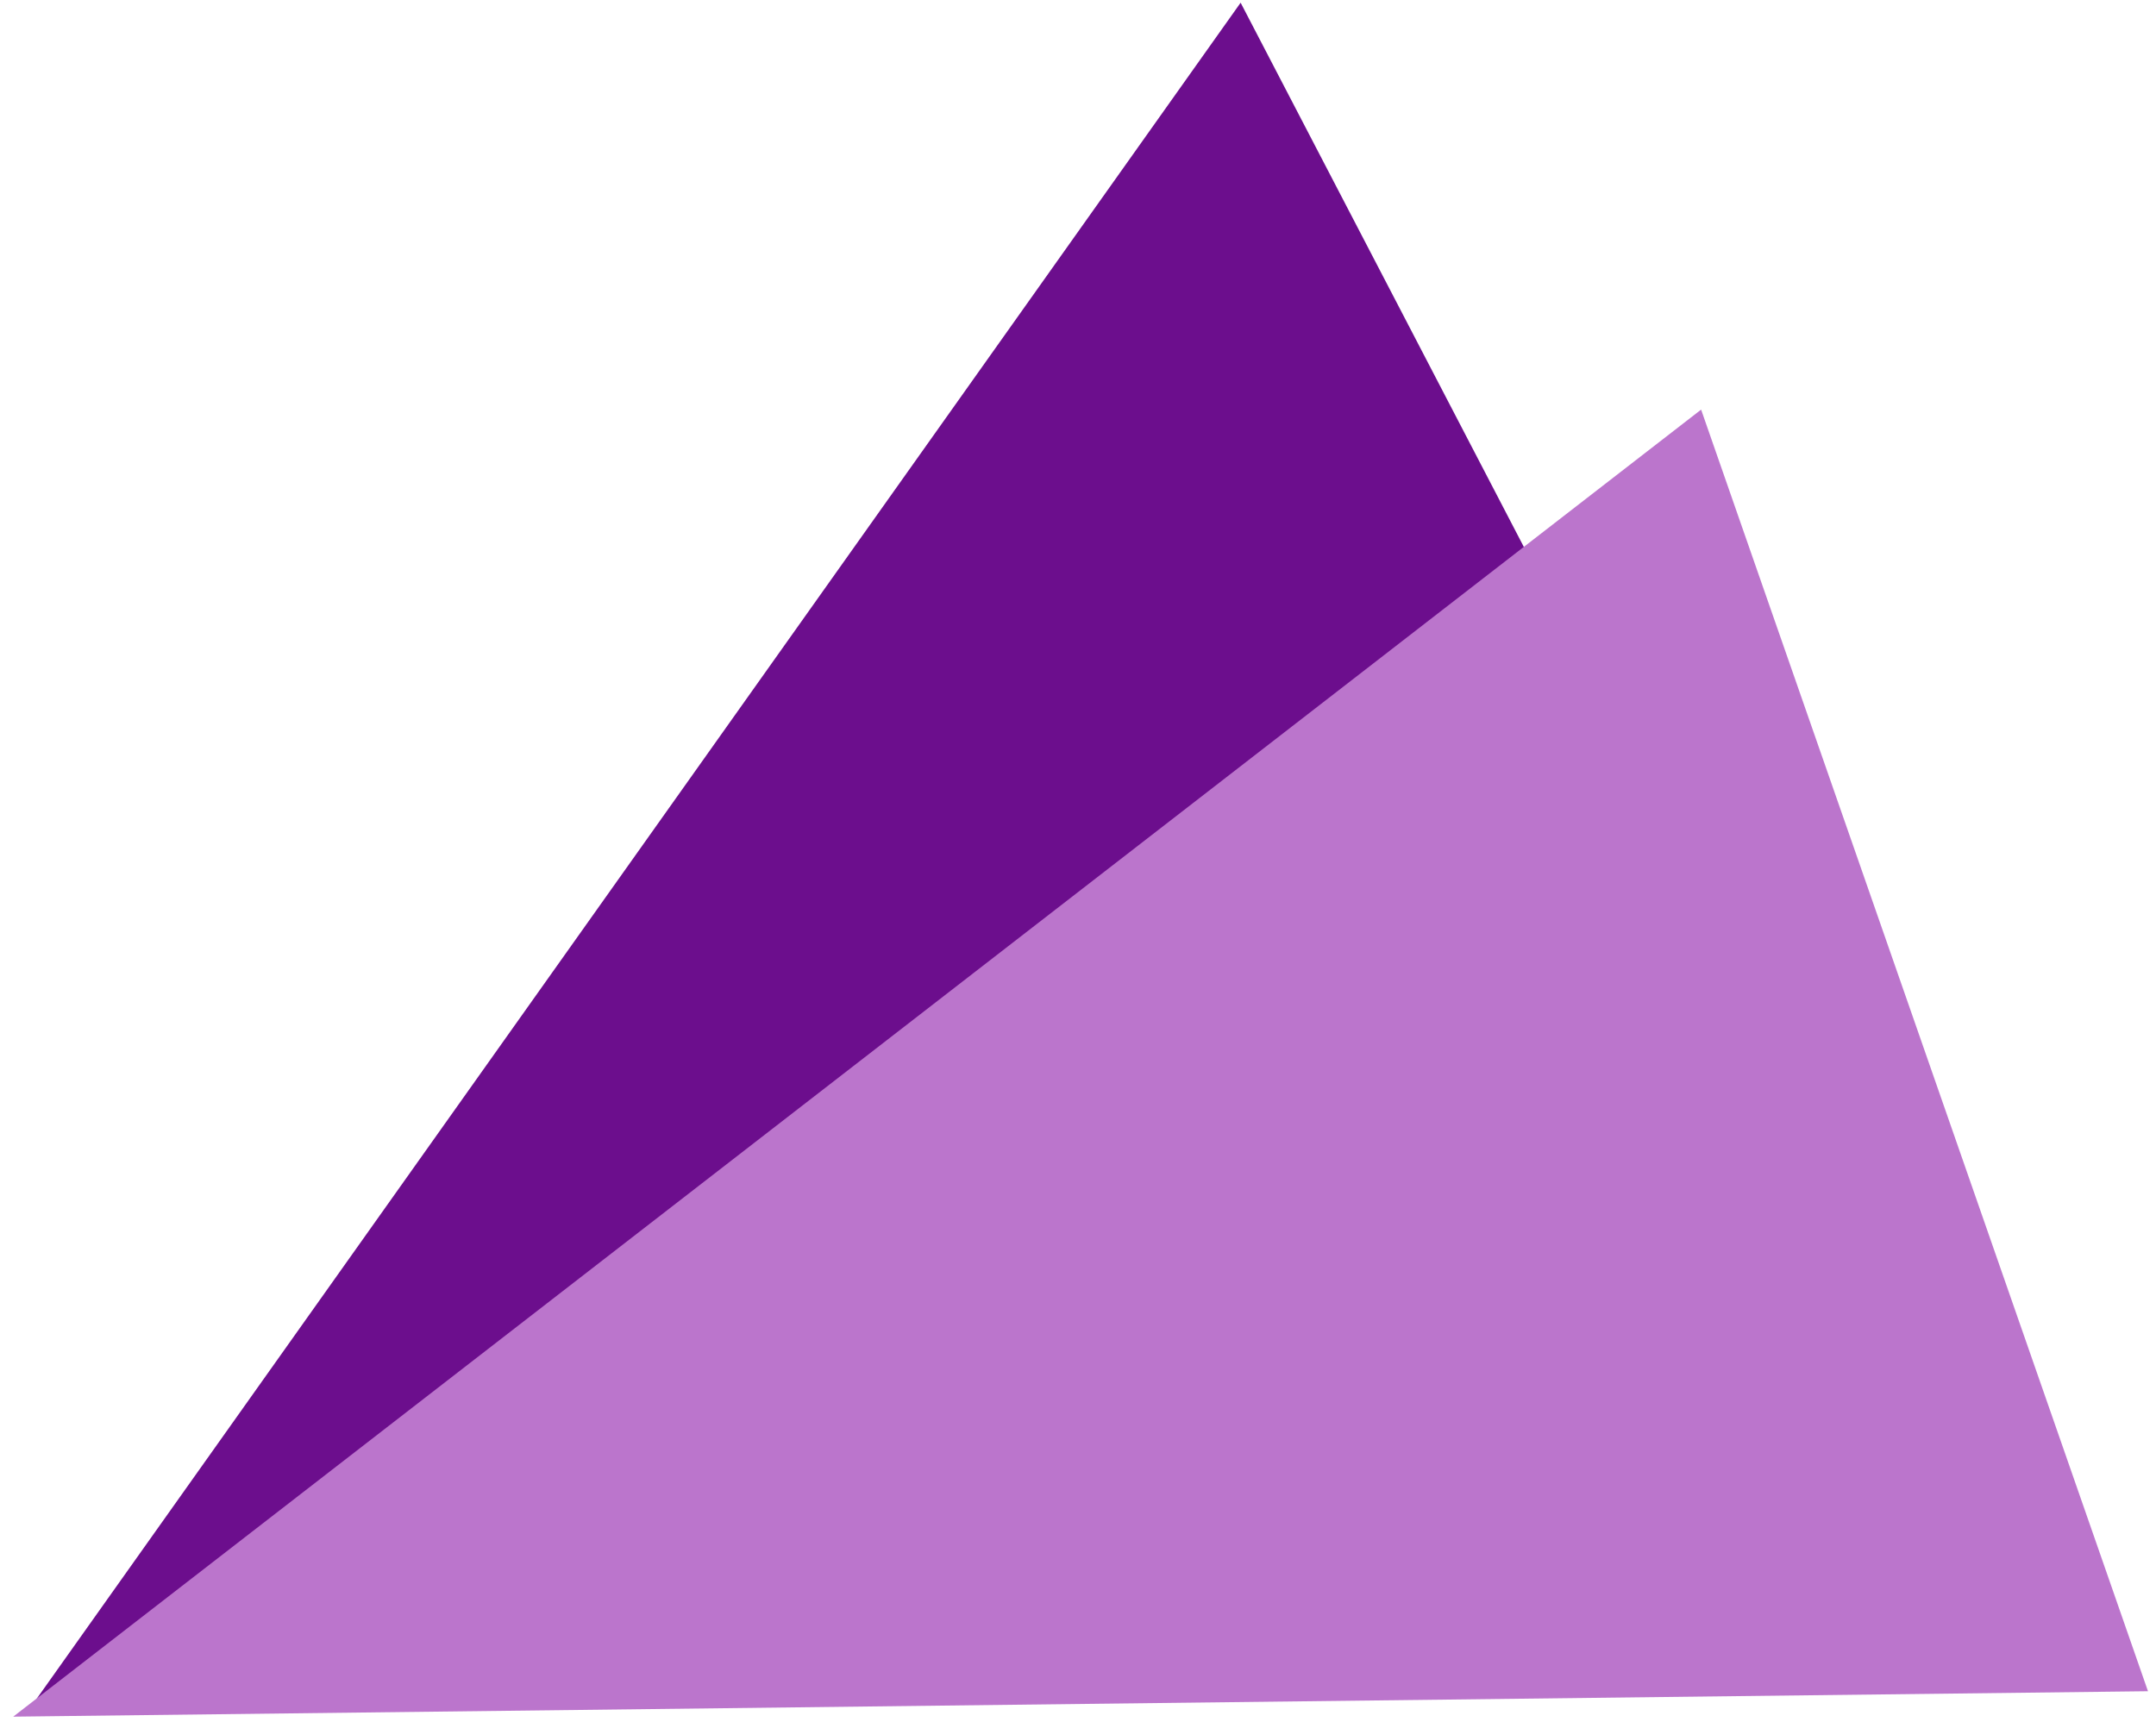
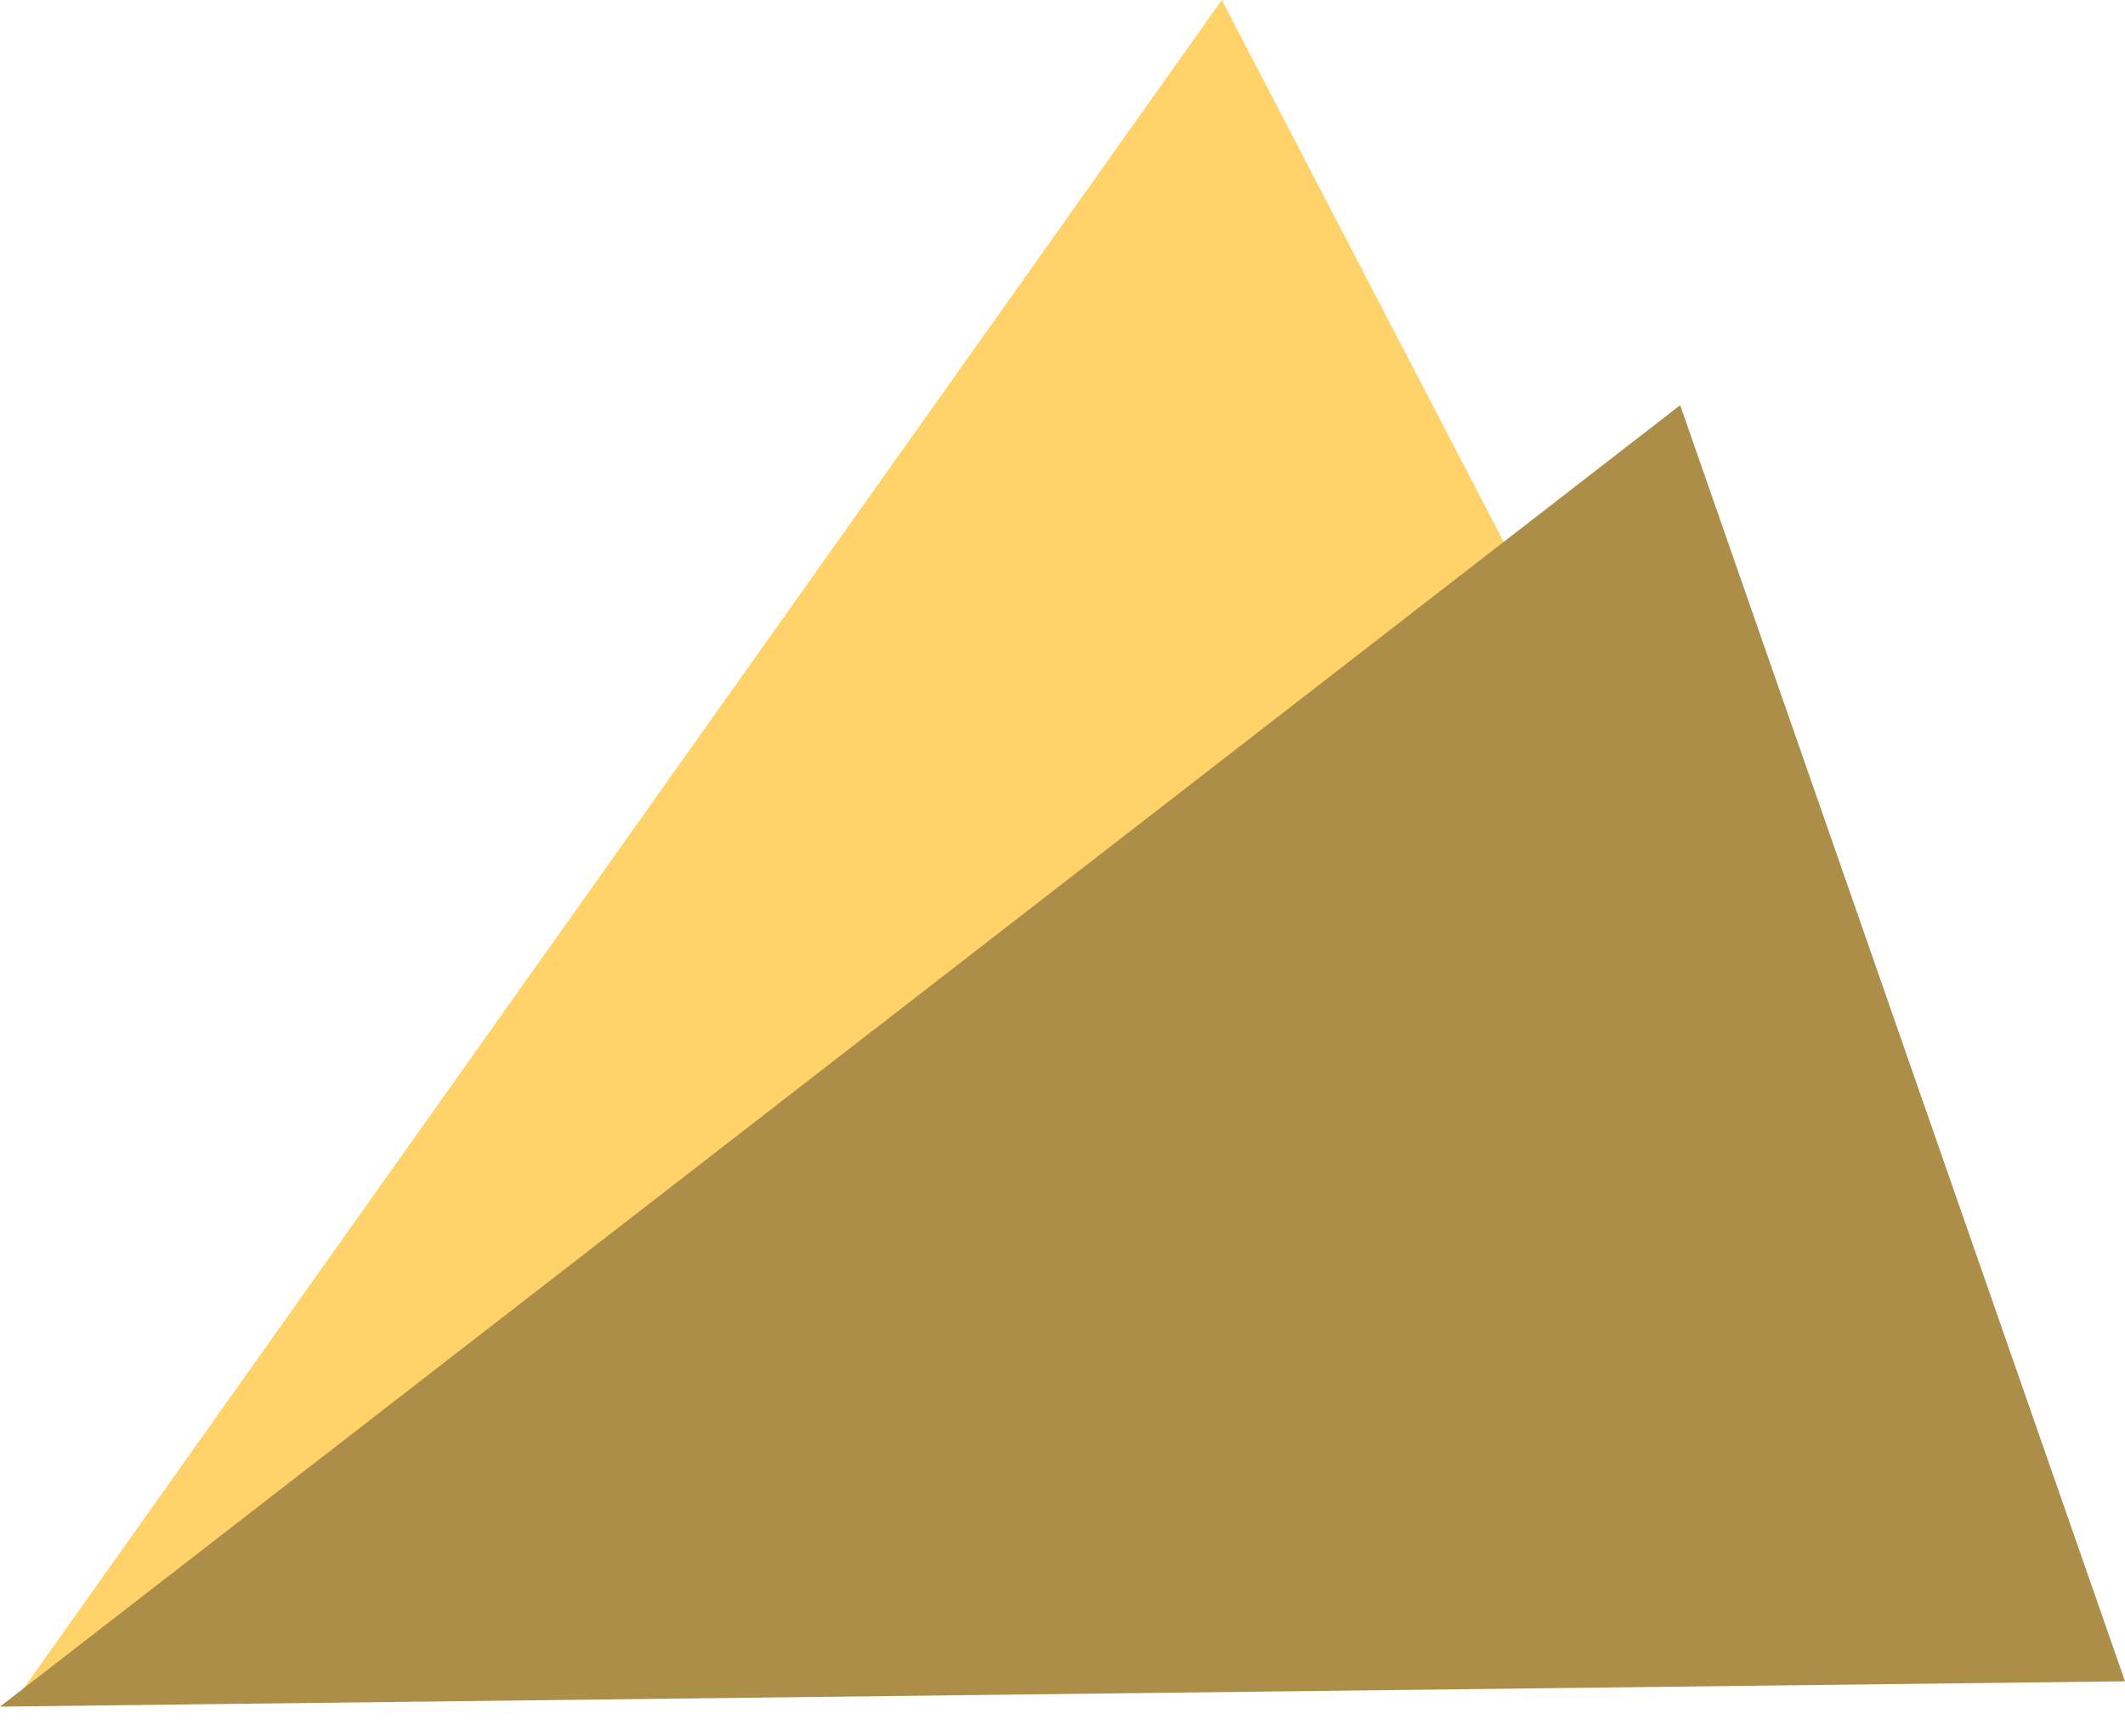
- <svg xmlns="http://www.w3.org/2000/svg" width="139" height="111" viewBox="0 0 139 111" fill="none">
-   <path d="M2.212 109.75L79.985 0.174L136.58 108.94L2.212 109.75Z" fill="#6C0E8D" />
-   <path d="M0.852 110.689L109.673 26.411L138.483 109.049L0.852 110.689Z" fill="#BB75CC" />
+ <svg xmlns="http://www.w3.org/2000/svg" width="60" height="49" viewBox="0 0 60 49" fill="none">
+   <path d="M0.593 47.769L34.498 0L59.171 47.416L0.593 47.769Z" fill="#FFD369" />
+   <path d="M0 48.179L47.441 11.438L60 47.464L0 48.179Z" fill="#AC8E48" />
</svg>
